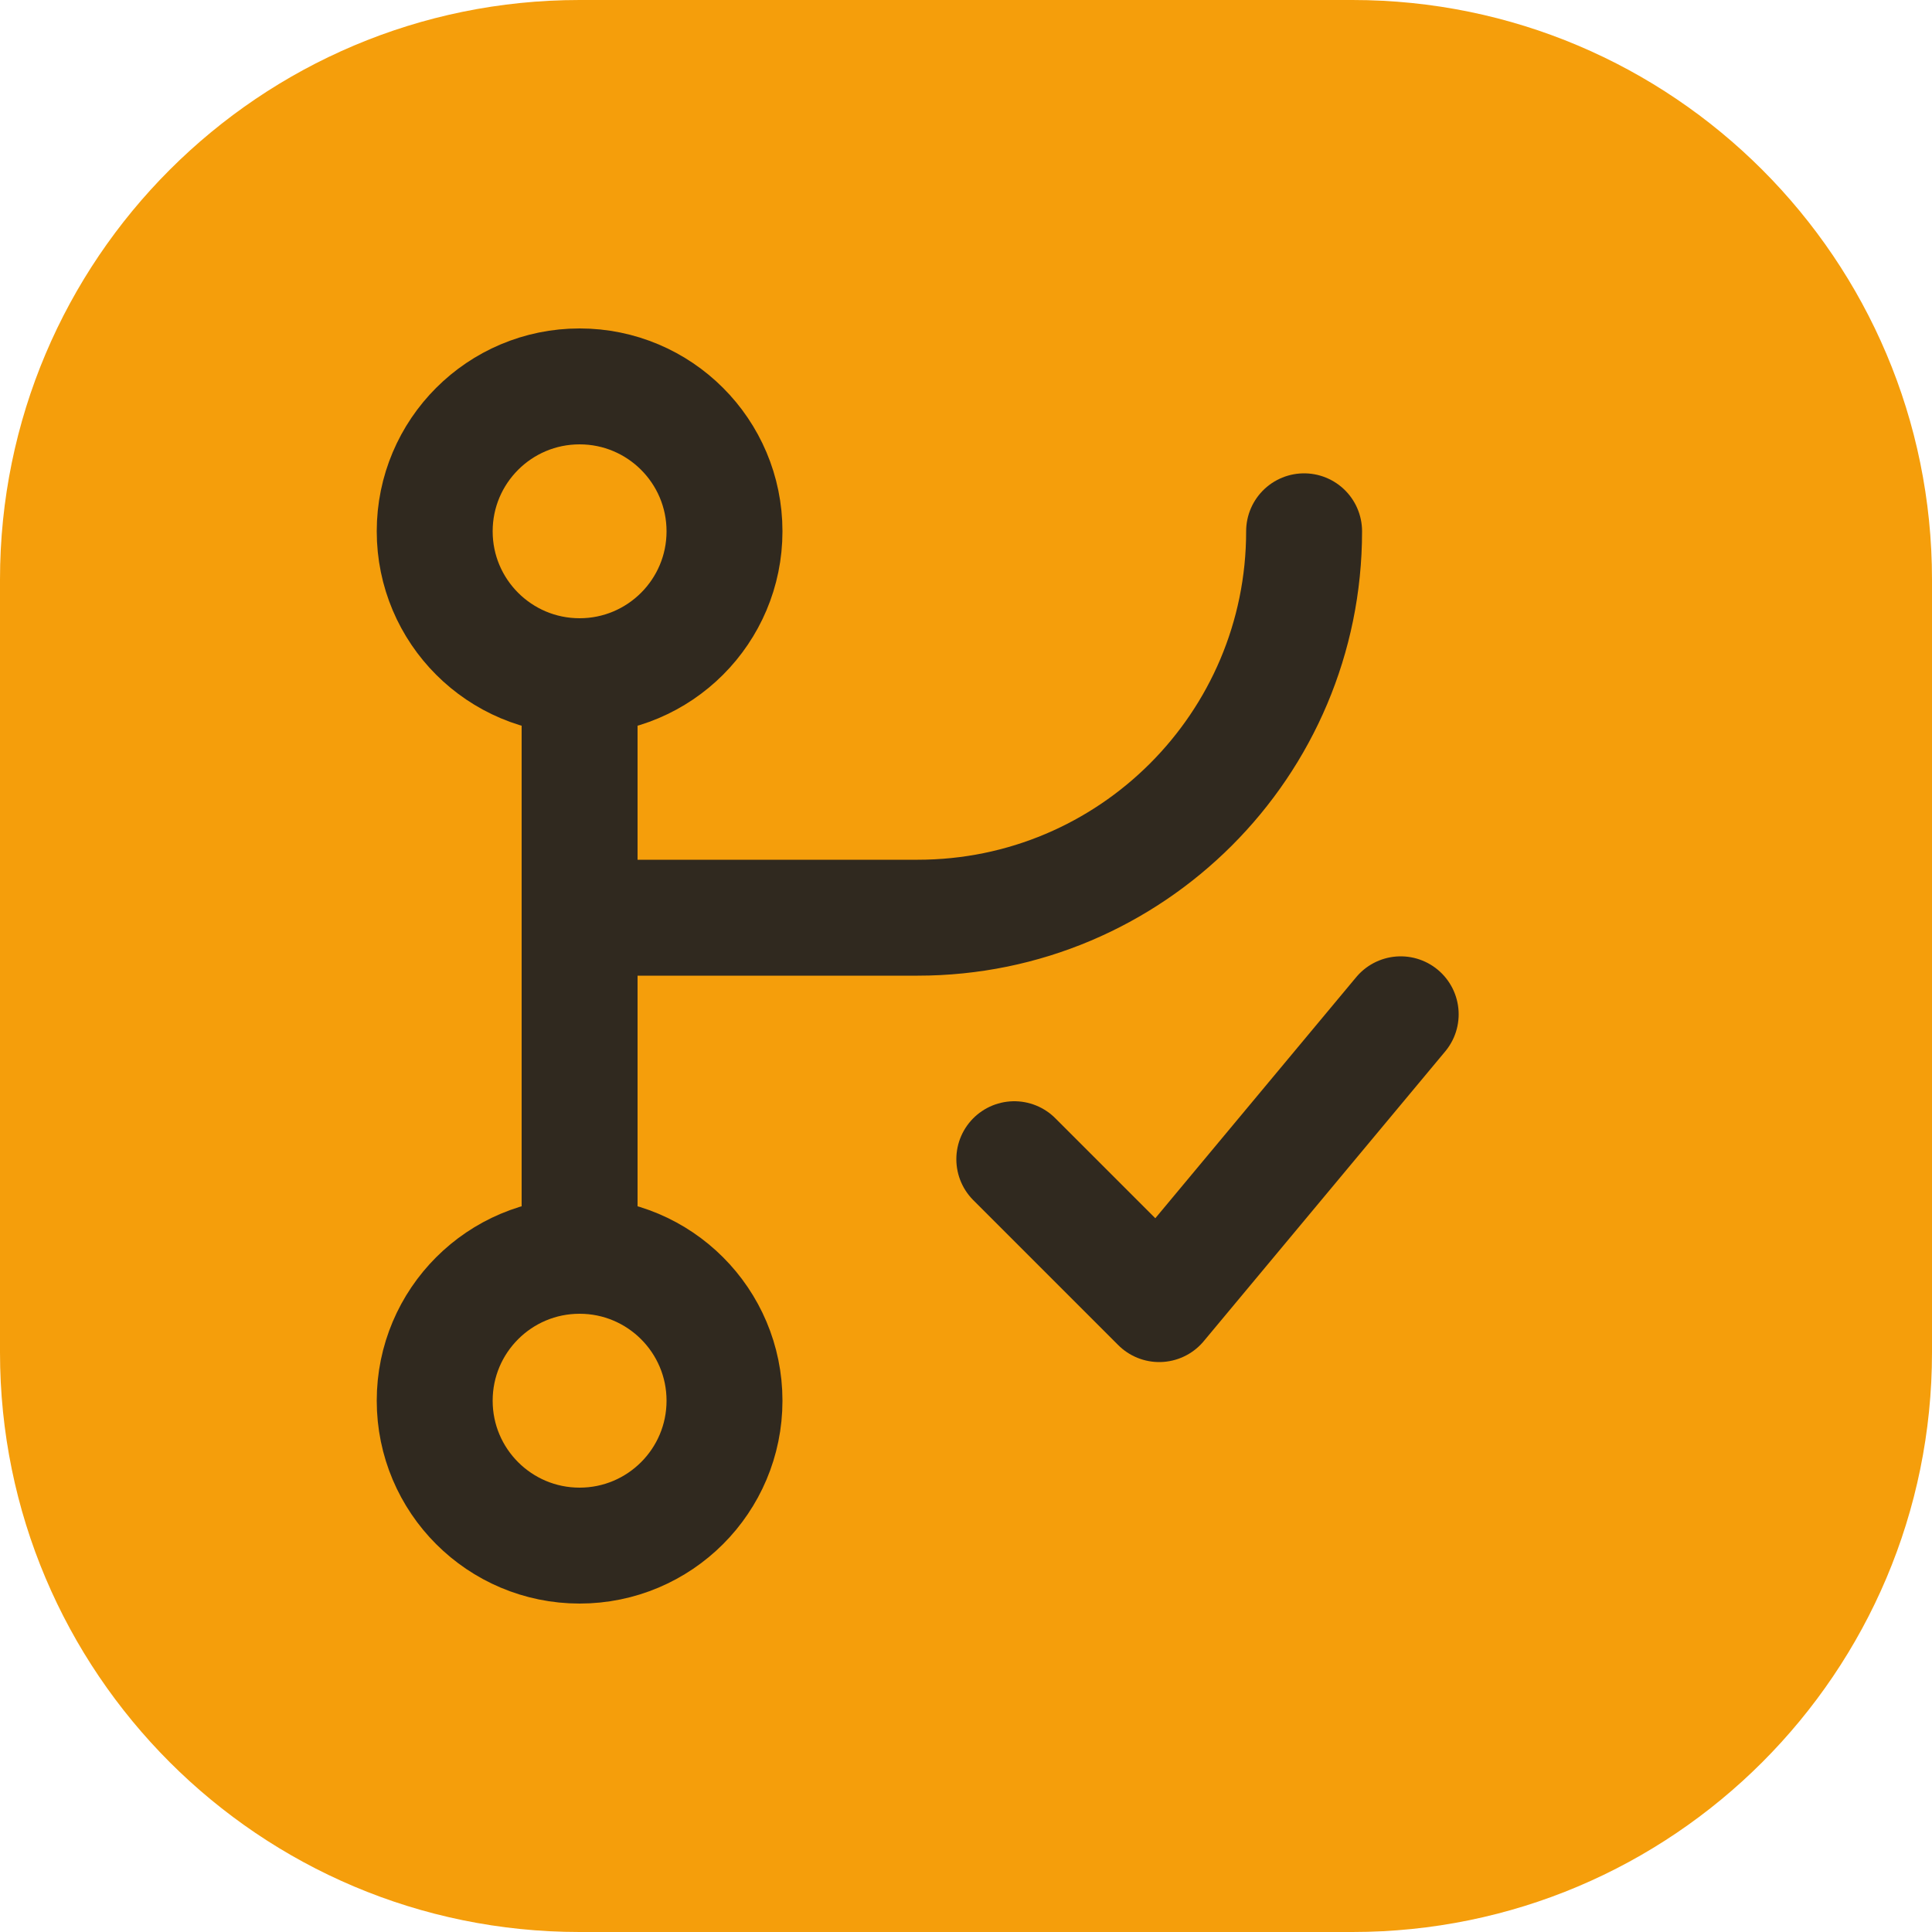
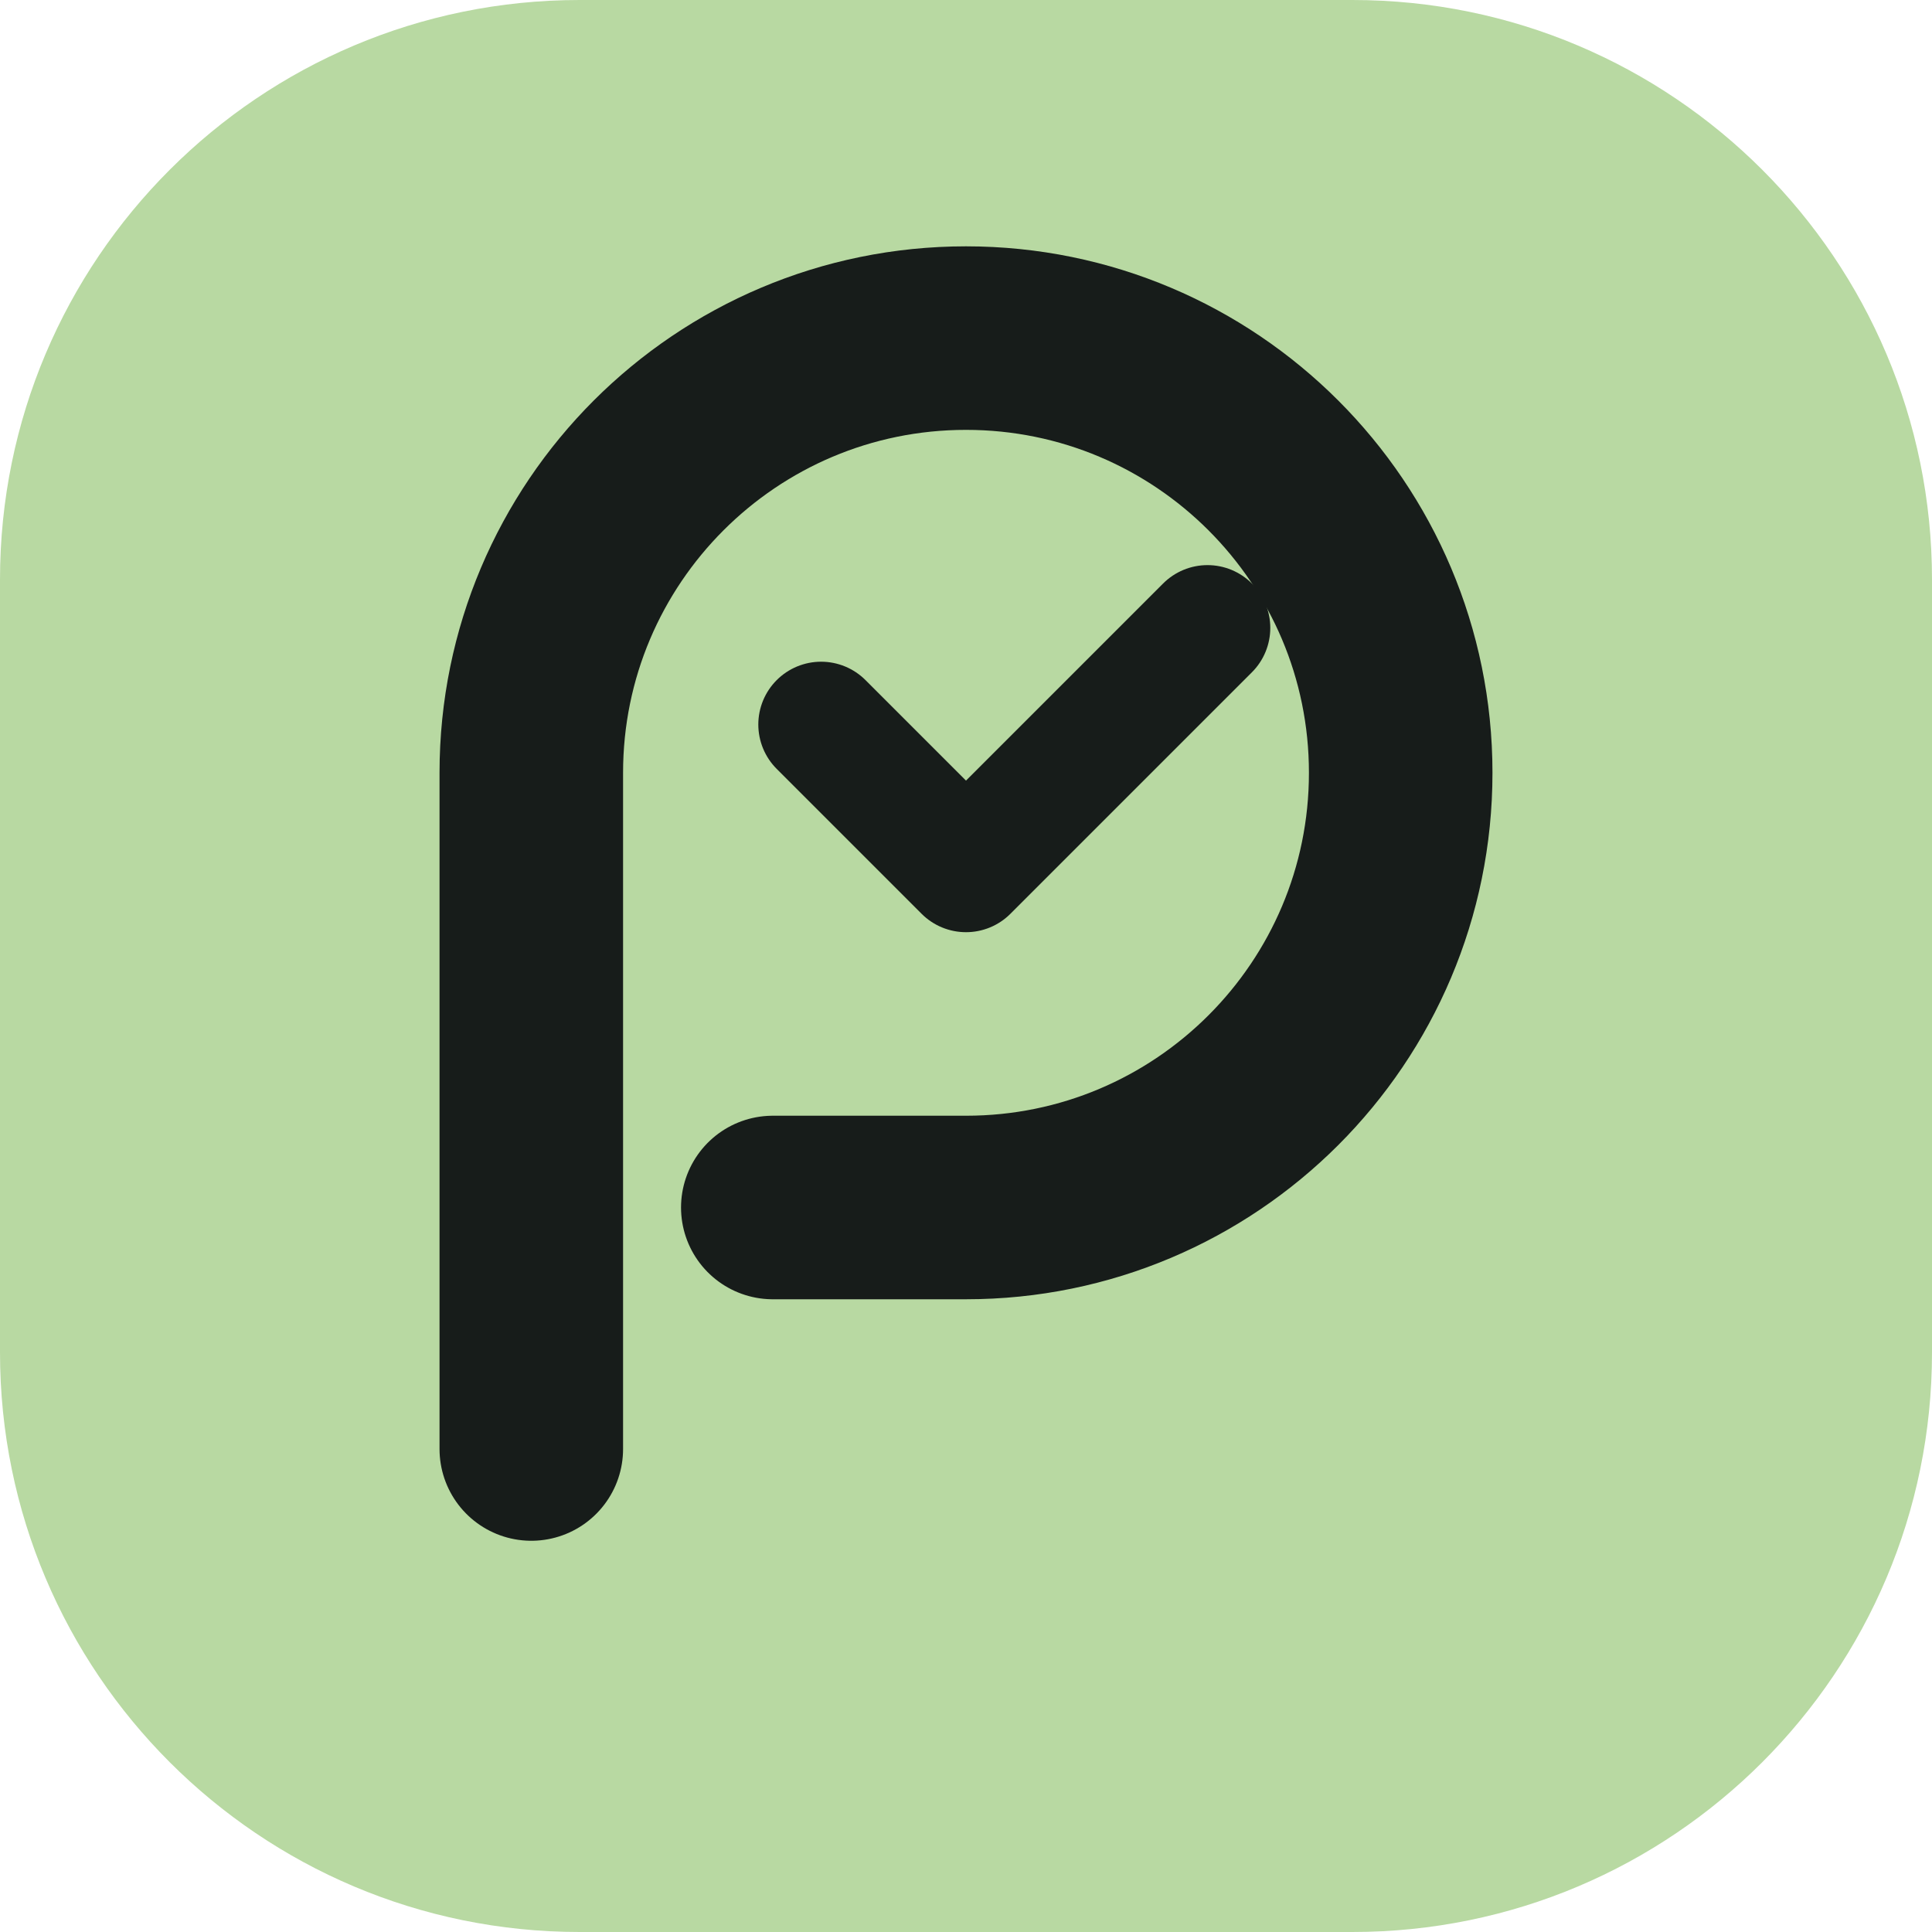
<svg xmlns="http://www.w3.org/2000/svg" viewBox="0 0 40 40">
-   <rect width="40" height="40" rx="12" fill="#f59e0b" />
-   <g fill="none" stroke="#30291f" stroke-width="2.4" stroke-linecap="round" stroke-linejoin="round">
-     <path d="M12 12v16m0-9h7a8 8 0 0 0 8-8M21 24l3 3 5-6" />
-     <circle cx="12" cy="11" r="3" fill="#f59e0b" />
-     <circle cx="12" cy="29" r="3" fill="#f59e0b" />
-   </g>
+   <rect width="40" height="40" rx="12" fill="#b8d9a2" />
+   <path d="M11 30V16a9 9 0 1 1 9 9h-4" fill="none" stroke="#171c1a" stroke-width="3.8" stroke-linecap="round" />
+   <path d="m17 15 3 3 5-5" fill="none" stroke="#171c1a" stroke-width="2.6" stroke-linecap="round" stroke-linejoin="round" />
</svg>
